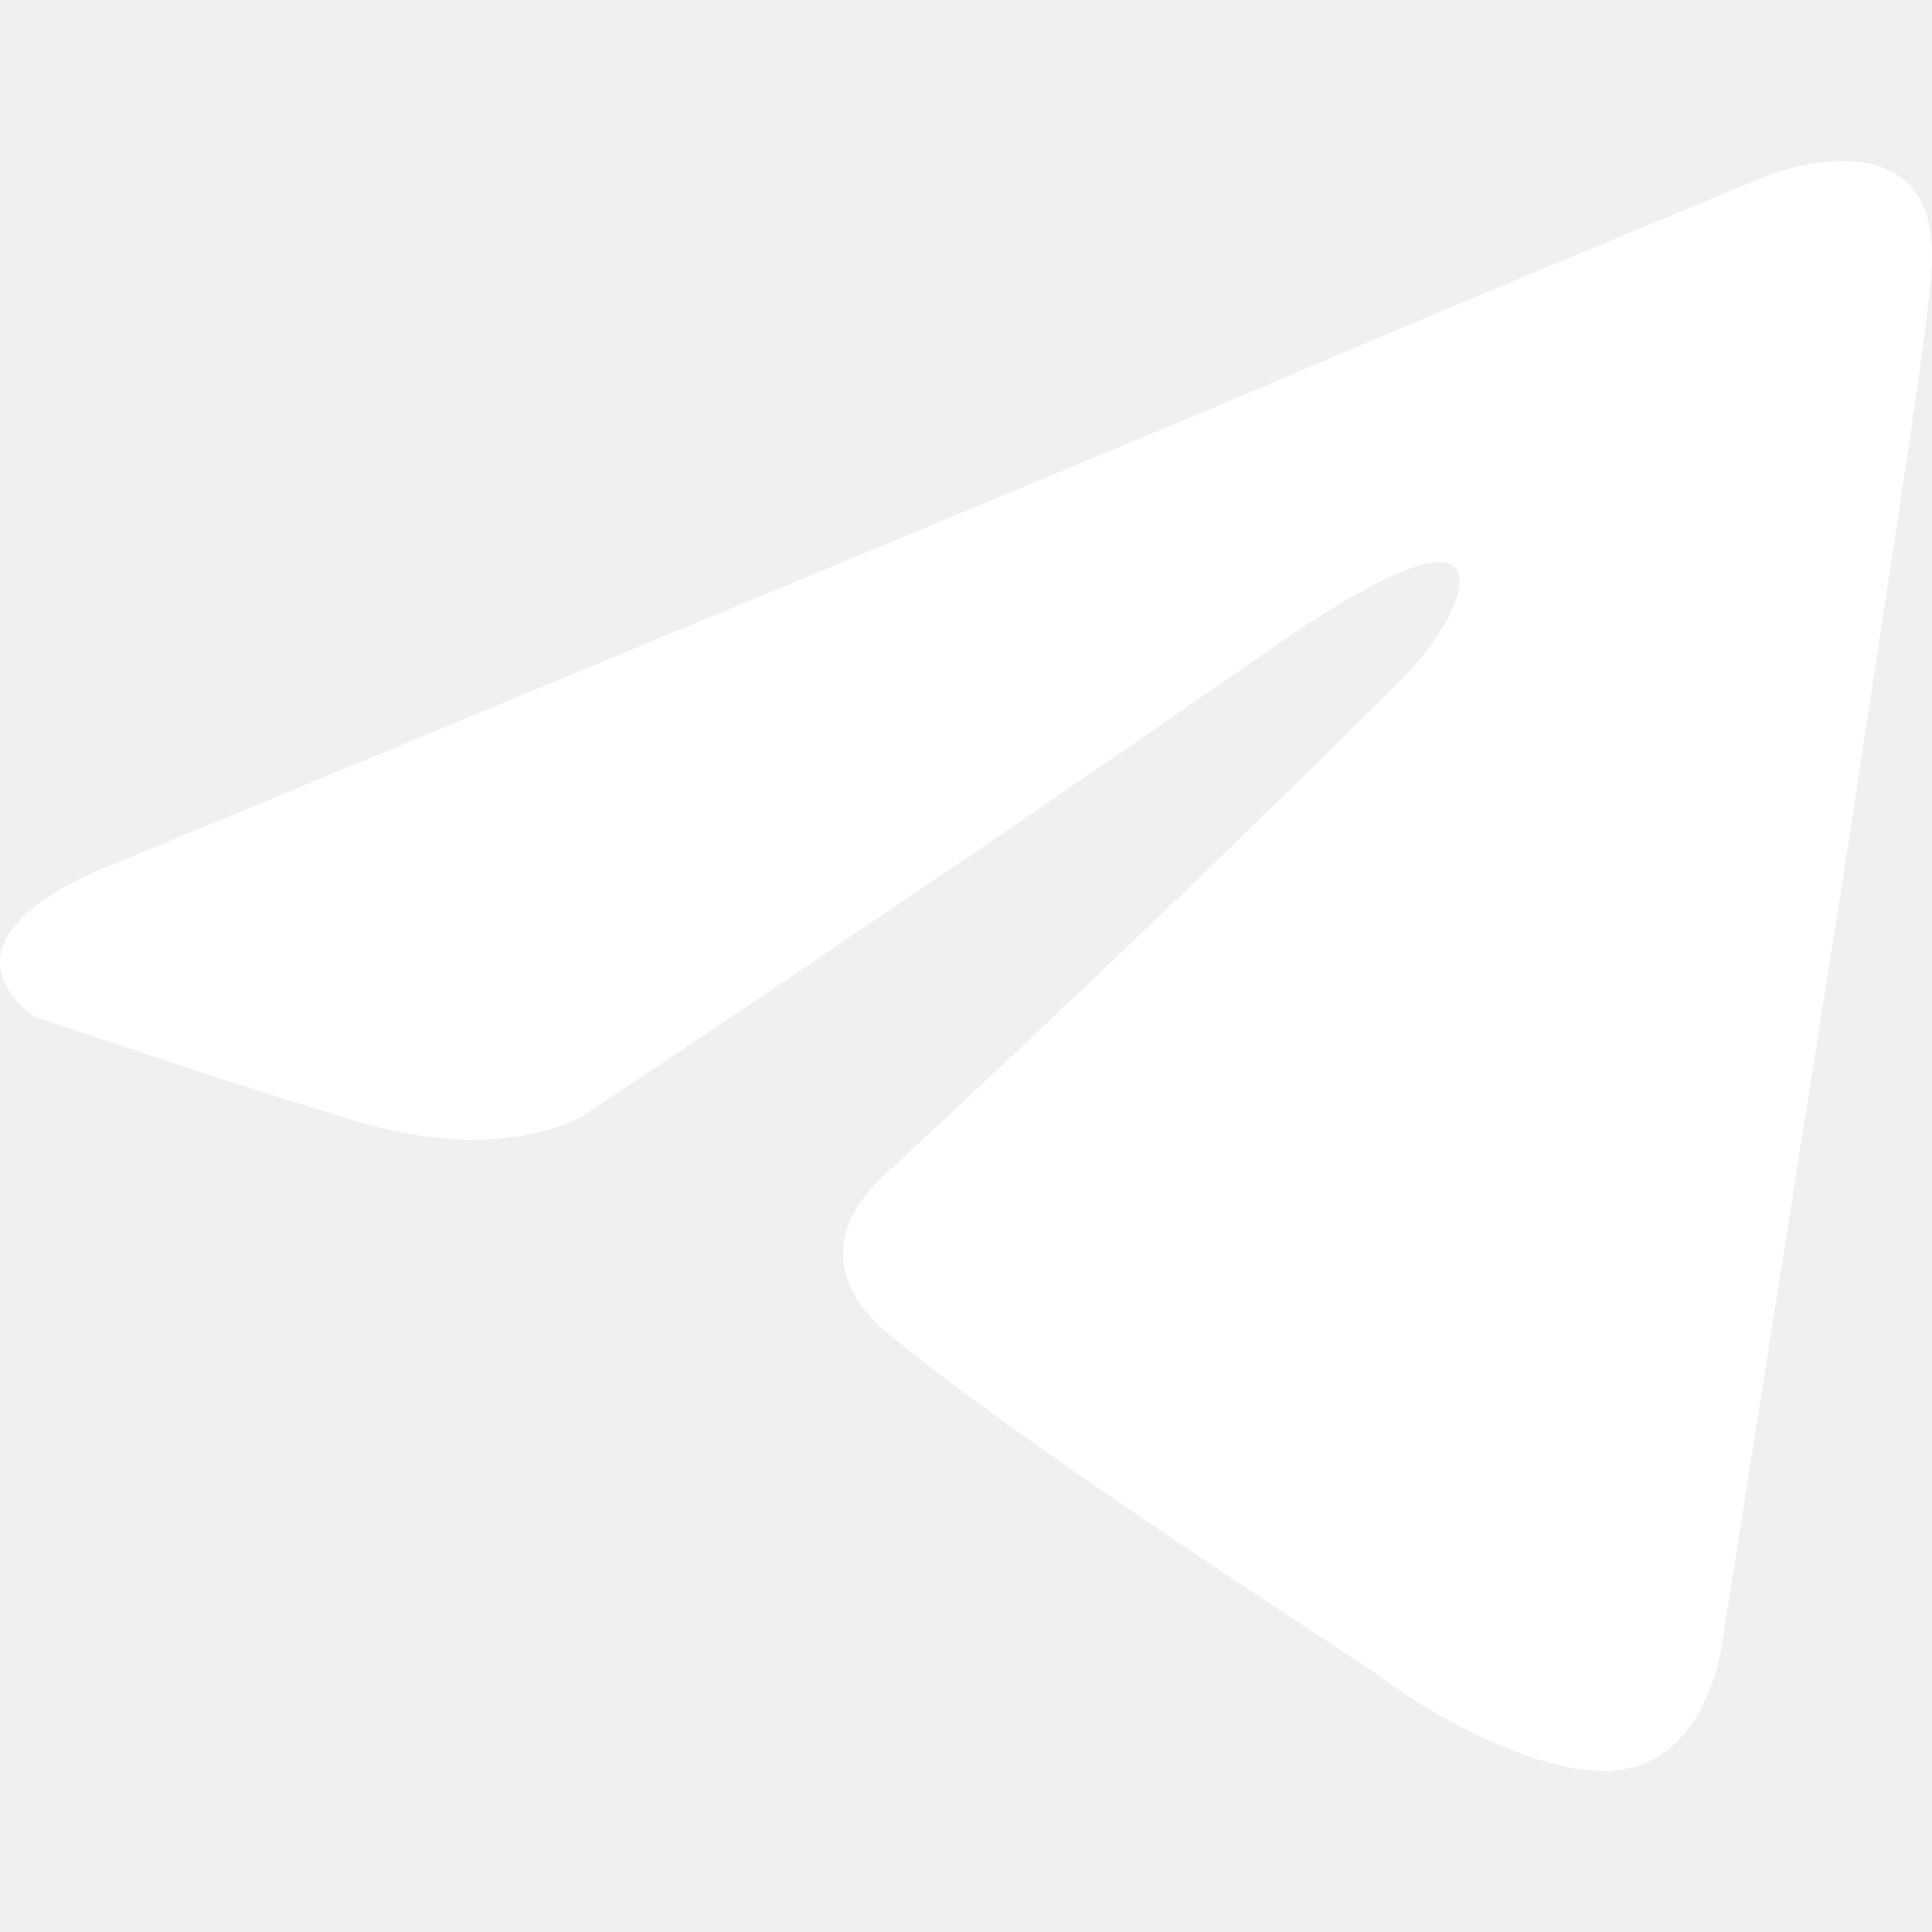
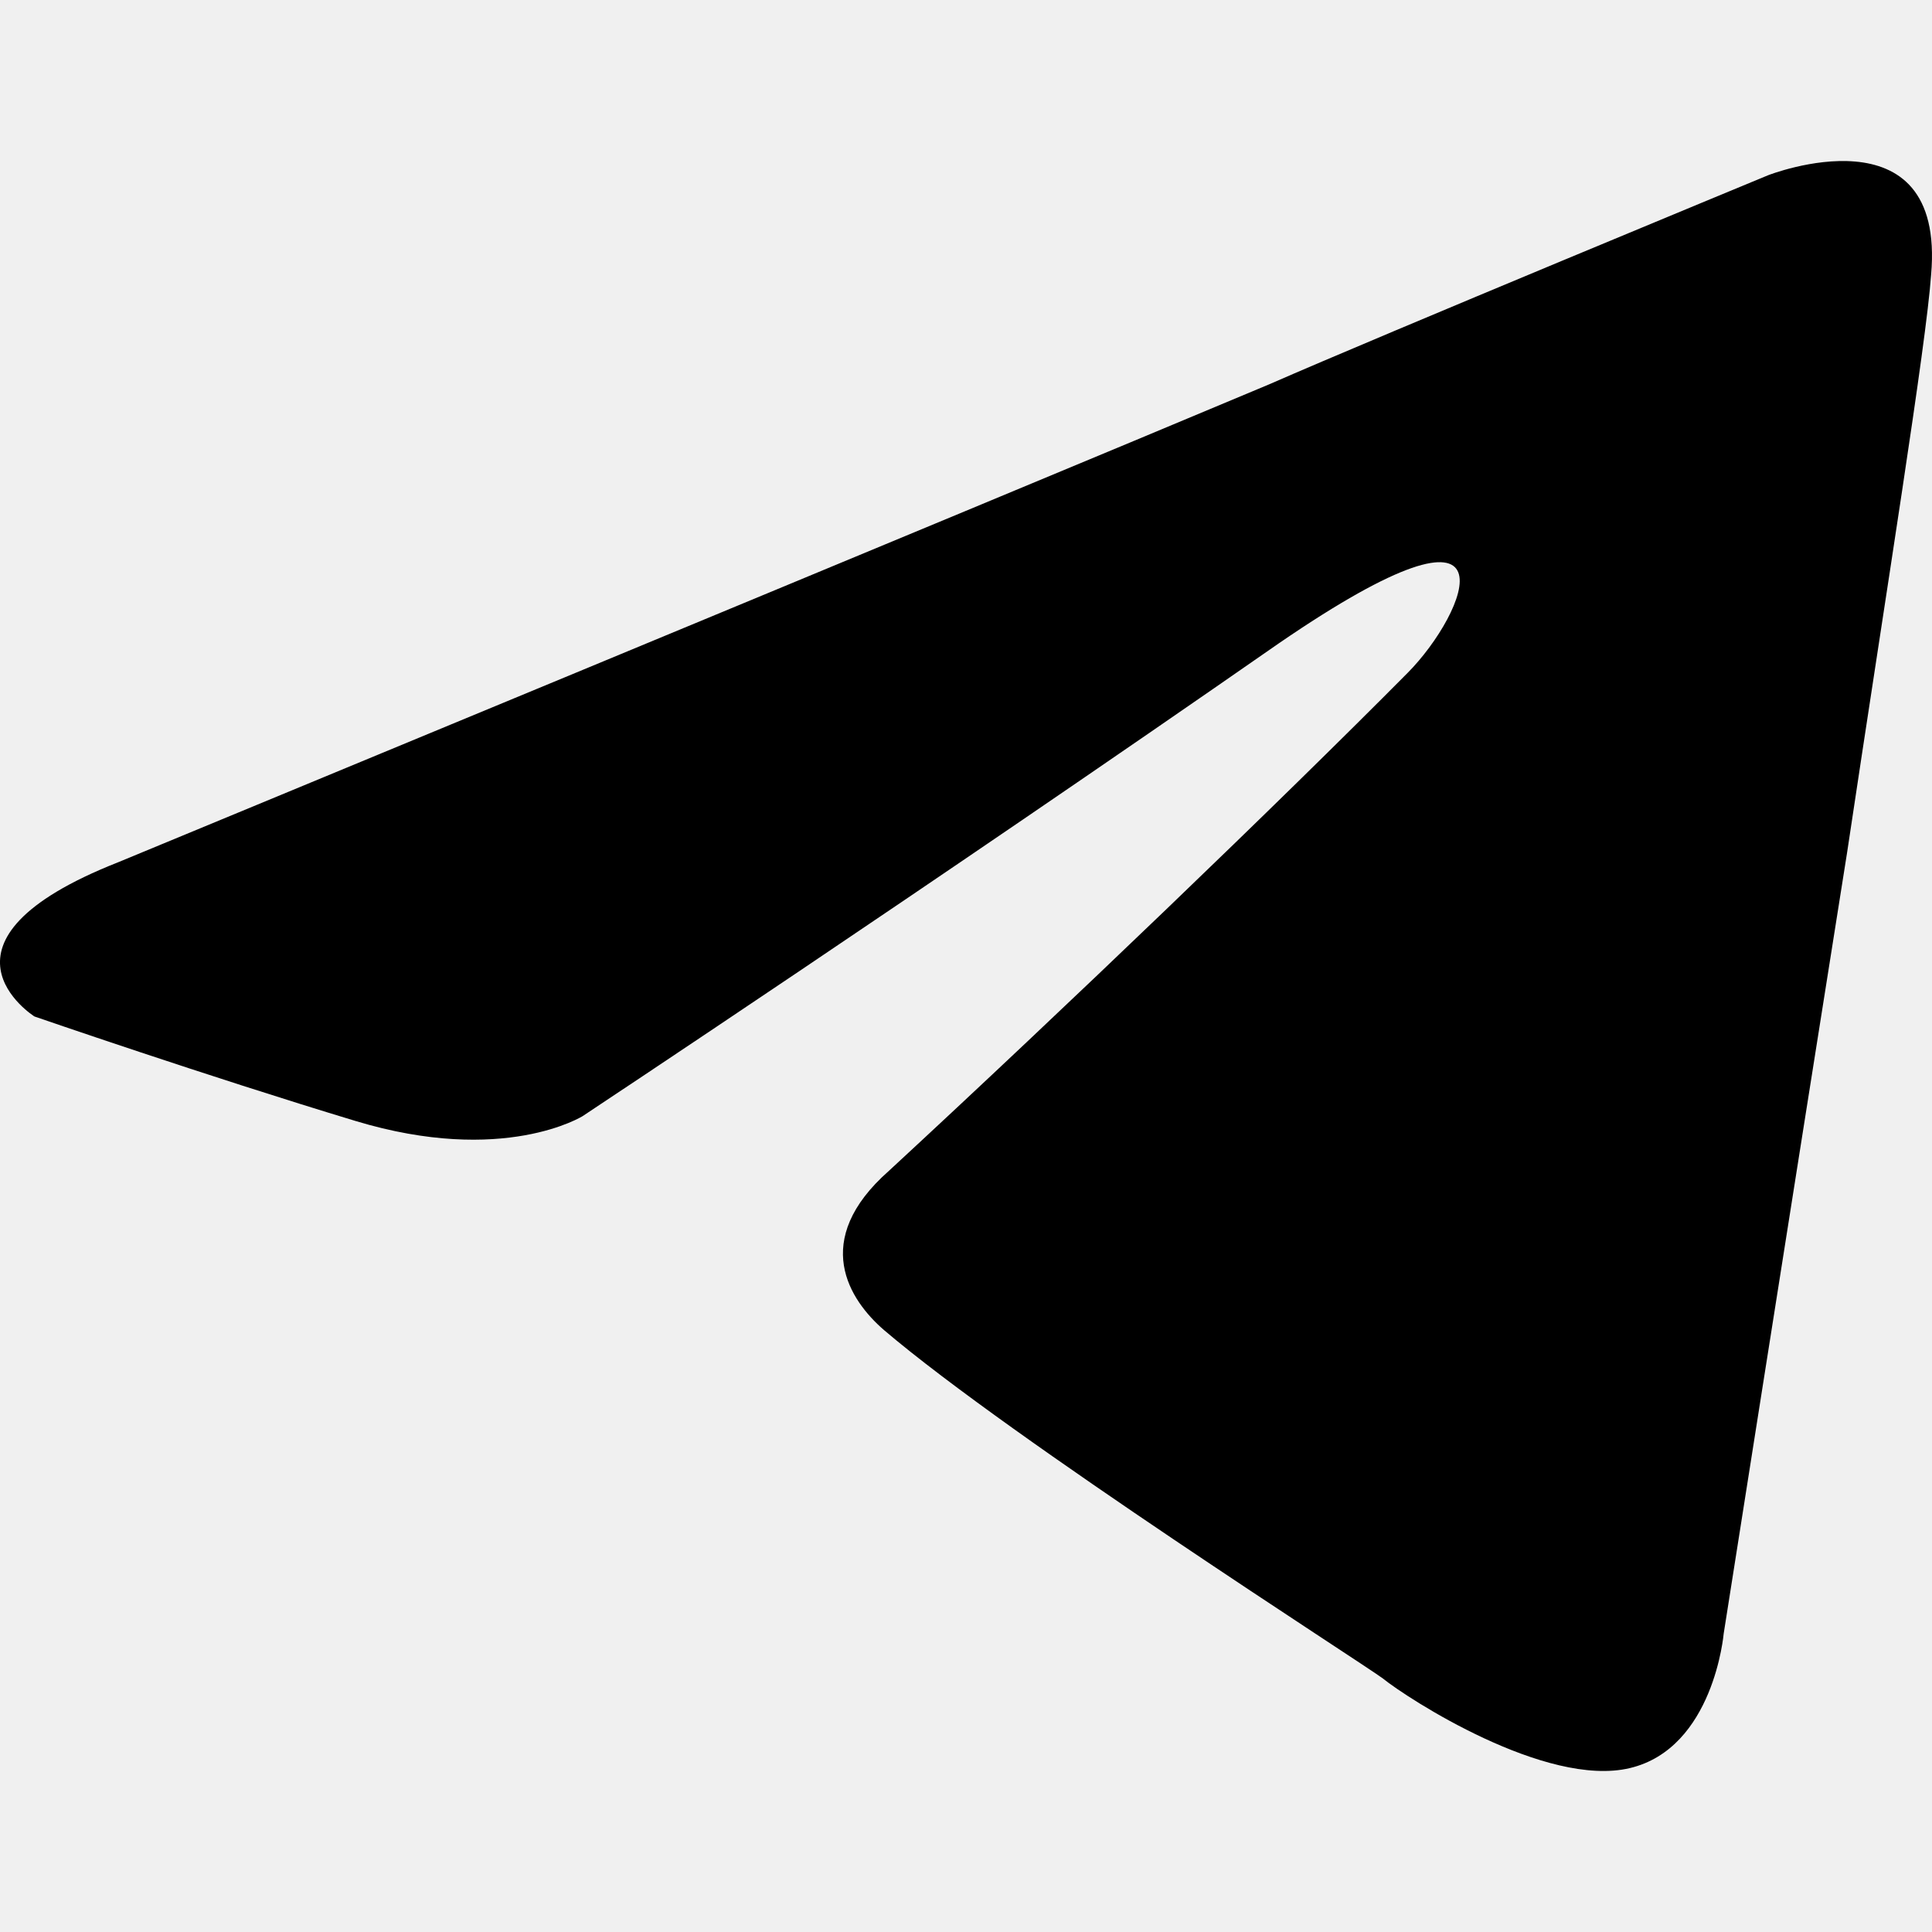
- <svg xmlns="http://www.w3.org/2000/svg" width="24" height="24" viewBox="0 0 24 24" fill="none">
-   <path d="M1.471 10.71C1.471 10.71 12.086 6.32 15.767 4.774C17.179 4.155 21.964 2.177 21.964 2.177C21.964 2.177 24.173 1.311 23.989 3.413C23.928 4.279 23.437 7.309 22.946 10.586C22.21 15.224 21.412 20.295 21.412 20.295C21.412 20.295 21.289 21.717 20.246 21.964C19.203 22.212 17.485 21.099 17.179 20.851C16.933 20.666 12.577 17.883 10.982 16.523C10.552 16.152 10.061 15.41 11.043 14.544C13.252 12.503 15.89 9.968 17.485 8.36C18.222 7.618 18.958 5.887 15.89 7.989C11.534 11.019 7.239 13.864 7.239 13.864C7.239 13.864 6.257 14.482 4.416 13.925C2.576 13.369 0.428 12.627 0.428 12.627C0.428 12.627 -1.044 11.7 1.471 10.71Z" fill="white" />
+ <svg xmlns="http://www.w3.org/2000/svg" viewBox="0 0 24 24">
+   <path d="M1.471 10.71C1.471 10.71 12.086 6.32 15.767 4.774C17.179 4.155 21.964 2.177 21.964 2.177C21.964 2.177 24.173 1.311 23.989 3.413C23.928 4.279 23.437 7.309 22.946 10.586C22.21 15.224 21.412 20.295 21.412 20.295C21.412 20.295 21.289 21.717 20.246 21.964C19.203 22.212 17.485 21.099 17.179 20.851C16.933 20.666 12.577 17.883 10.982 16.523C10.552 16.152 10.061 15.41 11.043 14.544C13.252 12.503 15.89 9.968 17.485 8.36C18.222 7.618 18.958 5.887 15.89 7.989C11.534 11.019 7.239 13.864 7.239 13.864C7.239 13.864 6.257 14.482 4.416 13.925C2.576 13.369 0.428 12.627 0.428 12.627C0.428 12.627 -1.044 11.7 1.471 10.71Z" />
</svg>
